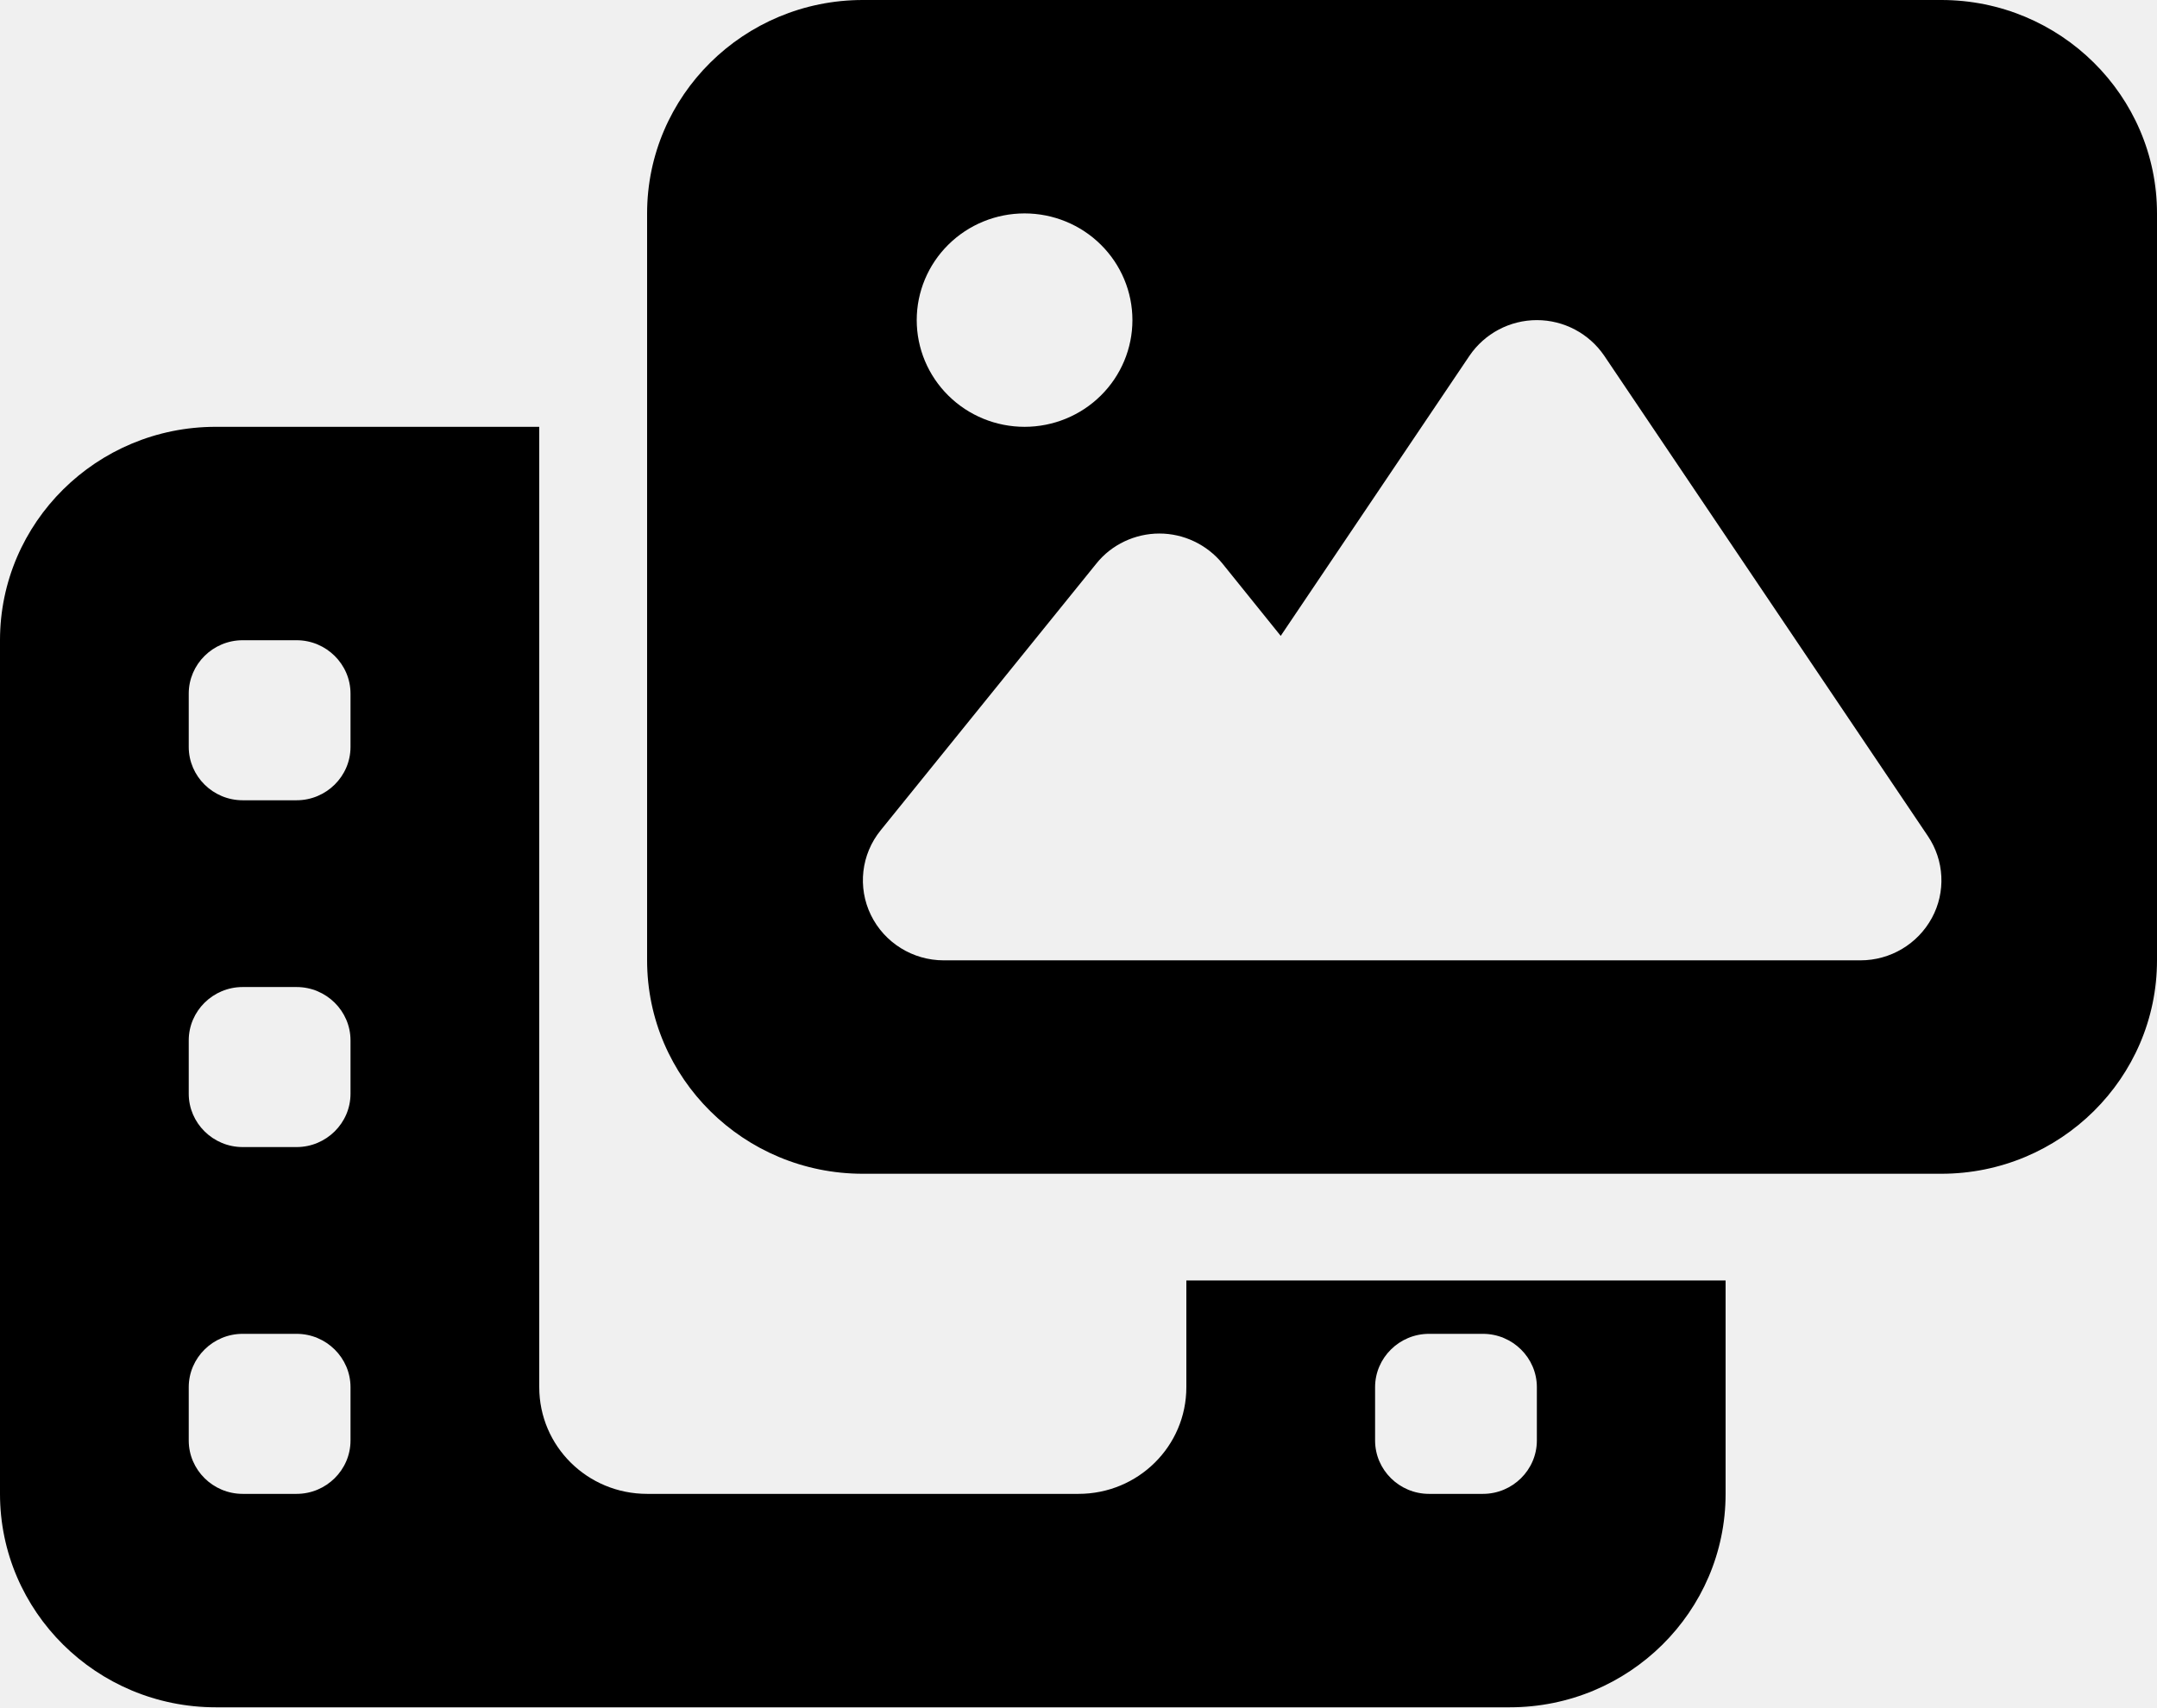
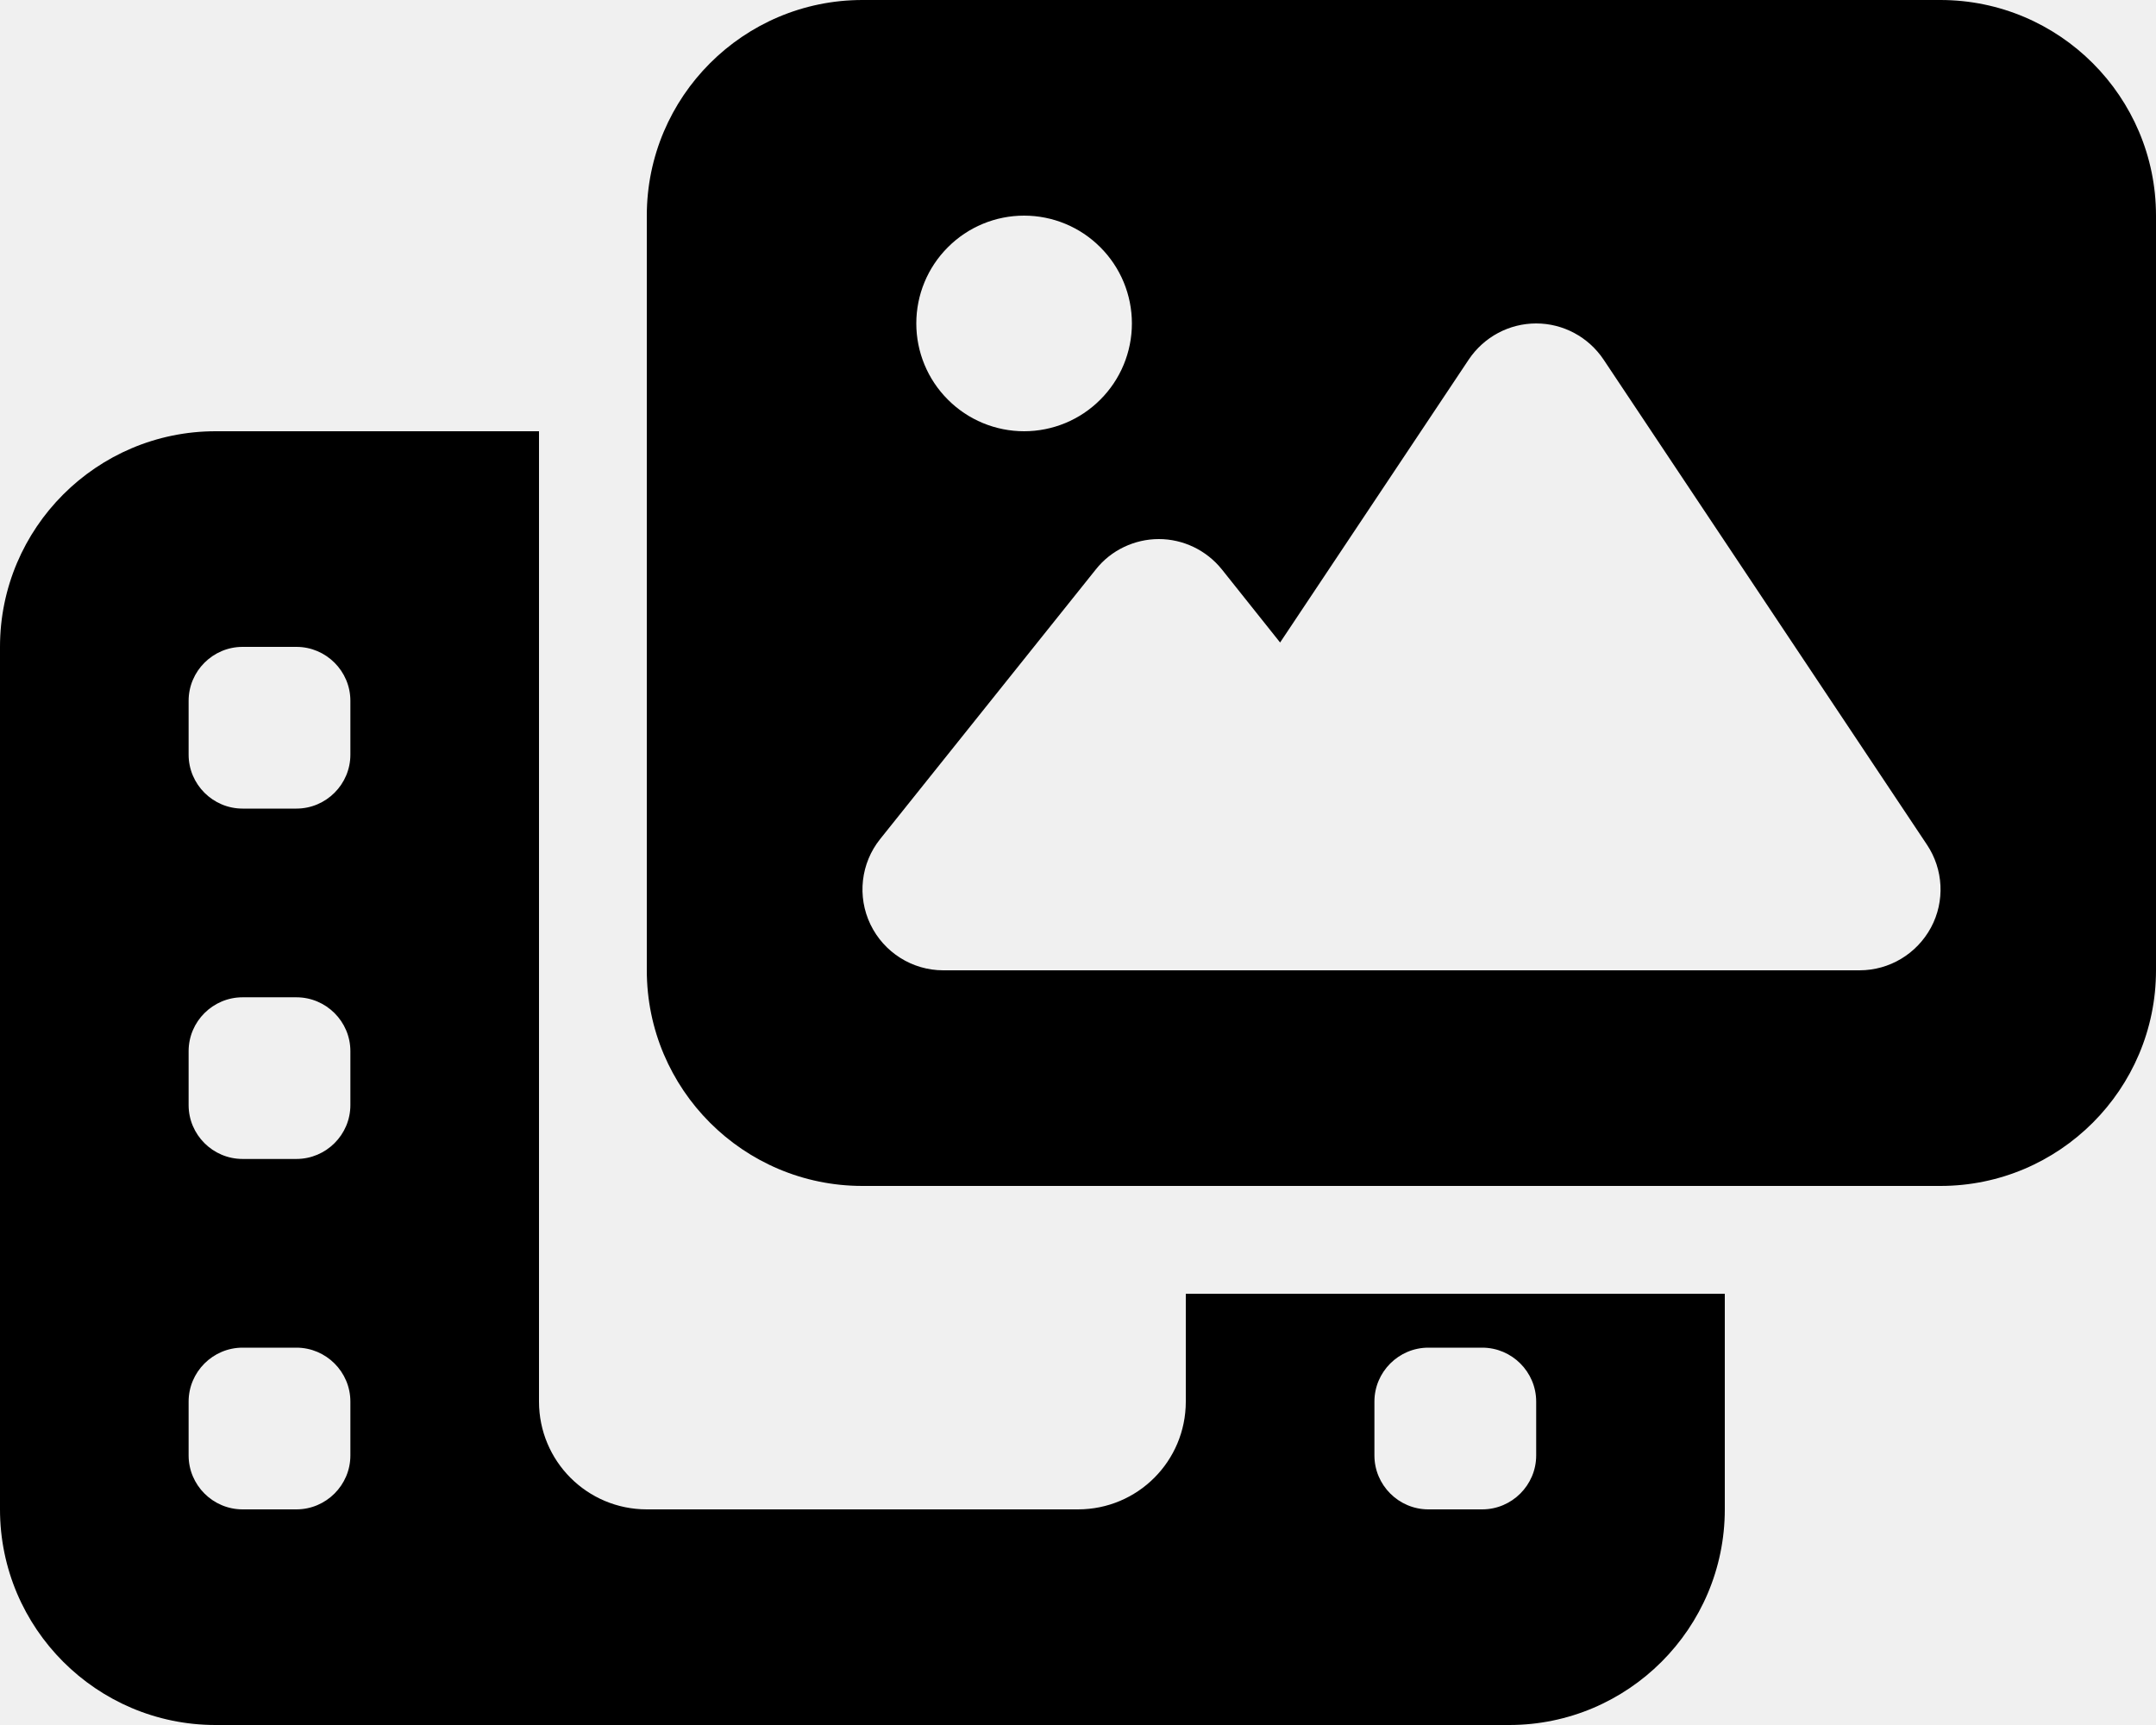
- <svg xmlns="http://www.w3.org/2000/svg" width="48" height="38" viewBox="0 0 48 38" fill="none">
-   <g clip-path="url(#clip0_1_18)">
-     <path d="M19.2 0H43.2C45.847 0 48 2.13 48 4.75V21.375C48 23.995 45.847 26.125 43.2 26.125H19.2C16.552 26.125 14.4 23.995 14.4 21.375V4.75C14.4 2.13 16.552 0 19.2 0ZM35.7 7.919C35.362 7.422 34.8 7.125 34.2 7.125C33.6 7.125 33.038 7.422 32.7 7.919L28.5 14.153L27.203 12.543C26.858 12.12 26.34 11.875 25.8 11.875C25.26 11.875 24.735 12.12 24.398 12.543L19.598 18.48C19.163 19.015 19.08 19.75 19.38 20.366C19.68 20.982 20.31 21.375 21 21.375H27H30.6H41.4C42.068 21.375 42.675 21.011 42.99 20.432C43.305 19.854 43.267 19.148 42.9 18.607L35.7 7.919ZM25.2 7.125C25.2 6.495 24.947 5.891 24.497 5.446C24.047 5 23.436 4.75 22.8 4.75C22.163 4.75 21.553 5 21.103 5.446C20.653 5.891 20.4 6.495 20.4 7.125C20.4 7.755 20.653 8.359 21.103 8.804C21.553 9.25 22.163 9.5 22.8 9.5C23.436 9.5 24.047 9.25 24.497 8.804C24.947 8.359 25.2 7.755 25.2 7.125ZM4.8 9.5H12V28.5V30.875C12 32.189 13.072 33.25 14.4 33.25H24C25.328 33.25 26.4 32.189 26.4 30.875V28.5H38.4V33.25C38.4 35.87 36.248 38 33.6 38H4.8C2.152 38 0 35.87 0 33.25V14.25C0 11.63 2.152 9.5 4.8 9.5ZM5.4 14.25C4.74 14.25 4.2 14.784 4.2 15.438V16.625C4.2 17.278 4.74 17.812 5.4 17.812H6.6C7.26 17.812 7.8 17.278 7.8 16.625V15.438C7.8 14.784 7.26 14.25 6.6 14.25H5.4ZM5.4 21.969C4.74 21.969 4.2 22.503 4.2 23.156V24.344C4.2 24.997 4.74 25.531 5.4 25.531H6.6C7.26 25.531 7.8 24.997 7.8 24.344V23.156C7.8 22.503 7.26 21.969 6.6 21.969H5.4ZM5.4 29.688C4.74 29.688 4.2 30.222 4.2 30.875V32.062C4.2 32.716 4.74 33.25 5.4 33.25H6.6C7.26 33.25 7.8 32.716 7.8 32.062V30.875C7.8 30.222 7.26 29.688 6.6 29.688H5.4ZM30.6 30.875V32.062C30.6 32.716 31.14 33.25 31.8 33.25H33C33.66 33.25 34.2 32.716 34.2 32.062V30.875C34.2 30.222 33.66 29.688 33 29.688H31.8C31.14 29.688 30.6 30.222 30.6 30.875Z" fill="black" />
+ <svg xmlns="http://www.w3.org/2000/svg" width="35" height="28" viewBox="0 0 35 28" fill="none">
+   <g clip-path="url(#clip0_20_8)">
+     <path d="M14 0H31.5C33.431 0 35 1.57 35 3.5V15.75C35 17.68 33.431 19.25 31.5 19.25H14C12.069 19.25 10.5 17.68 10.5 15.75V3.5C10.5 1.57 12.069 0 14 0ZM26.031 5.835C25.785 5.469 25.375 5.25 24.938 5.25C24.5 5.25 24.09 5.469 23.844 5.835L20.781 10.429L19.835 9.242C19.584 8.93 19.206 8.75 18.812 8.75C18.419 8.75 18.036 8.93 17.79 9.242L14.29 13.617C13.973 14.011 13.912 14.552 14.131 15.006C14.35 15.46 14.809 15.75 15.312 15.75H19.688H22.312H30.188C30.674 15.75 31.117 15.482 31.347 15.056C31.577 14.629 31.549 14.109 31.281 13.71L26.031 5.835ZM18.375 5.25C18.375 4.786 18.191 4.341 17.862 4.013C17.534 3.684 17.089 3.5 16.625 3.5C16.161 3.5 15.716 3.684 15.388 4.013C15.059 4.341 14.875 4.786 14.875 5.25C14.875 5.714 15.059 6.159 15.388 6.487C15.716 6.816 16.161 7 16.625 7C17.089 7 17.534 6.816 17.862 6.487C18.191 6.159 18.375 5.714 18.375 5.25ZM3.5 7H8.75V21V22.75C8.75 23.718 9.532 24.5 10.5 24.5H17.5C18.468 24.5 19.25 23.718 19.25 22.75V21H28V24.5C28 26.43 26.43 28 24.5 28H3.5C1.57 28 0 26.43 0 24.5V10.5C0 8.57 1.57 7 3.5 7ZM3.938 10.5C3.456 10.5 3.062 10.894 3.062 11.375V12.25C3.062 12.731 3.456 13.125 3.938 13.125H4.812C5.294 13.125 5.688 12.731 5.688 12.25V11.375C5.688 10.894 5.294 10.5 4.812 10.5H3.938ZM3.938 16.188C3.456 16.188 3.062 16.581 3.062 17.062V17.938C3.062 18.419 3.456 18.812 3.938 18.812H4.812C5.294 18.812 5.688 18.419 5.688 17.938V17.062C5.688 16.581 5.294 16.188 4.812 16.188H3.938ZM3.938 21.875C3.456 21.875 3.062 22.269 3.062 22.75V23.625C3.062 24.106 3.456 24.5 3.938 24.5H4.812C5.294 24.5 5.688 24.106 5.688 23.625V22.75C5.688 22.269 5.294 21.875 4.812 21.875H3.938ZM22.312 22.75V23.625C22.312 24.106 22.706 24.5 23.188 24.5H24.062C24.544 24.5 24.938 24.106 24.938 23.625V22.75C24.938 22.269 24.544 21.875 24.062 21.875H23.188C22.706 21.875 22.312 22.269 22.312 22.75Z" fill="black" />
  </g>
  <defs>
-     <clipPath id="clip0_1_18">
-       <rect width="48" height="38" fill="white" />
+     <clipPath id="clip0_20_8">
+       <rect width="35" height="28" fill="white" />
    </clipPath>
  </defs>
</svg>
